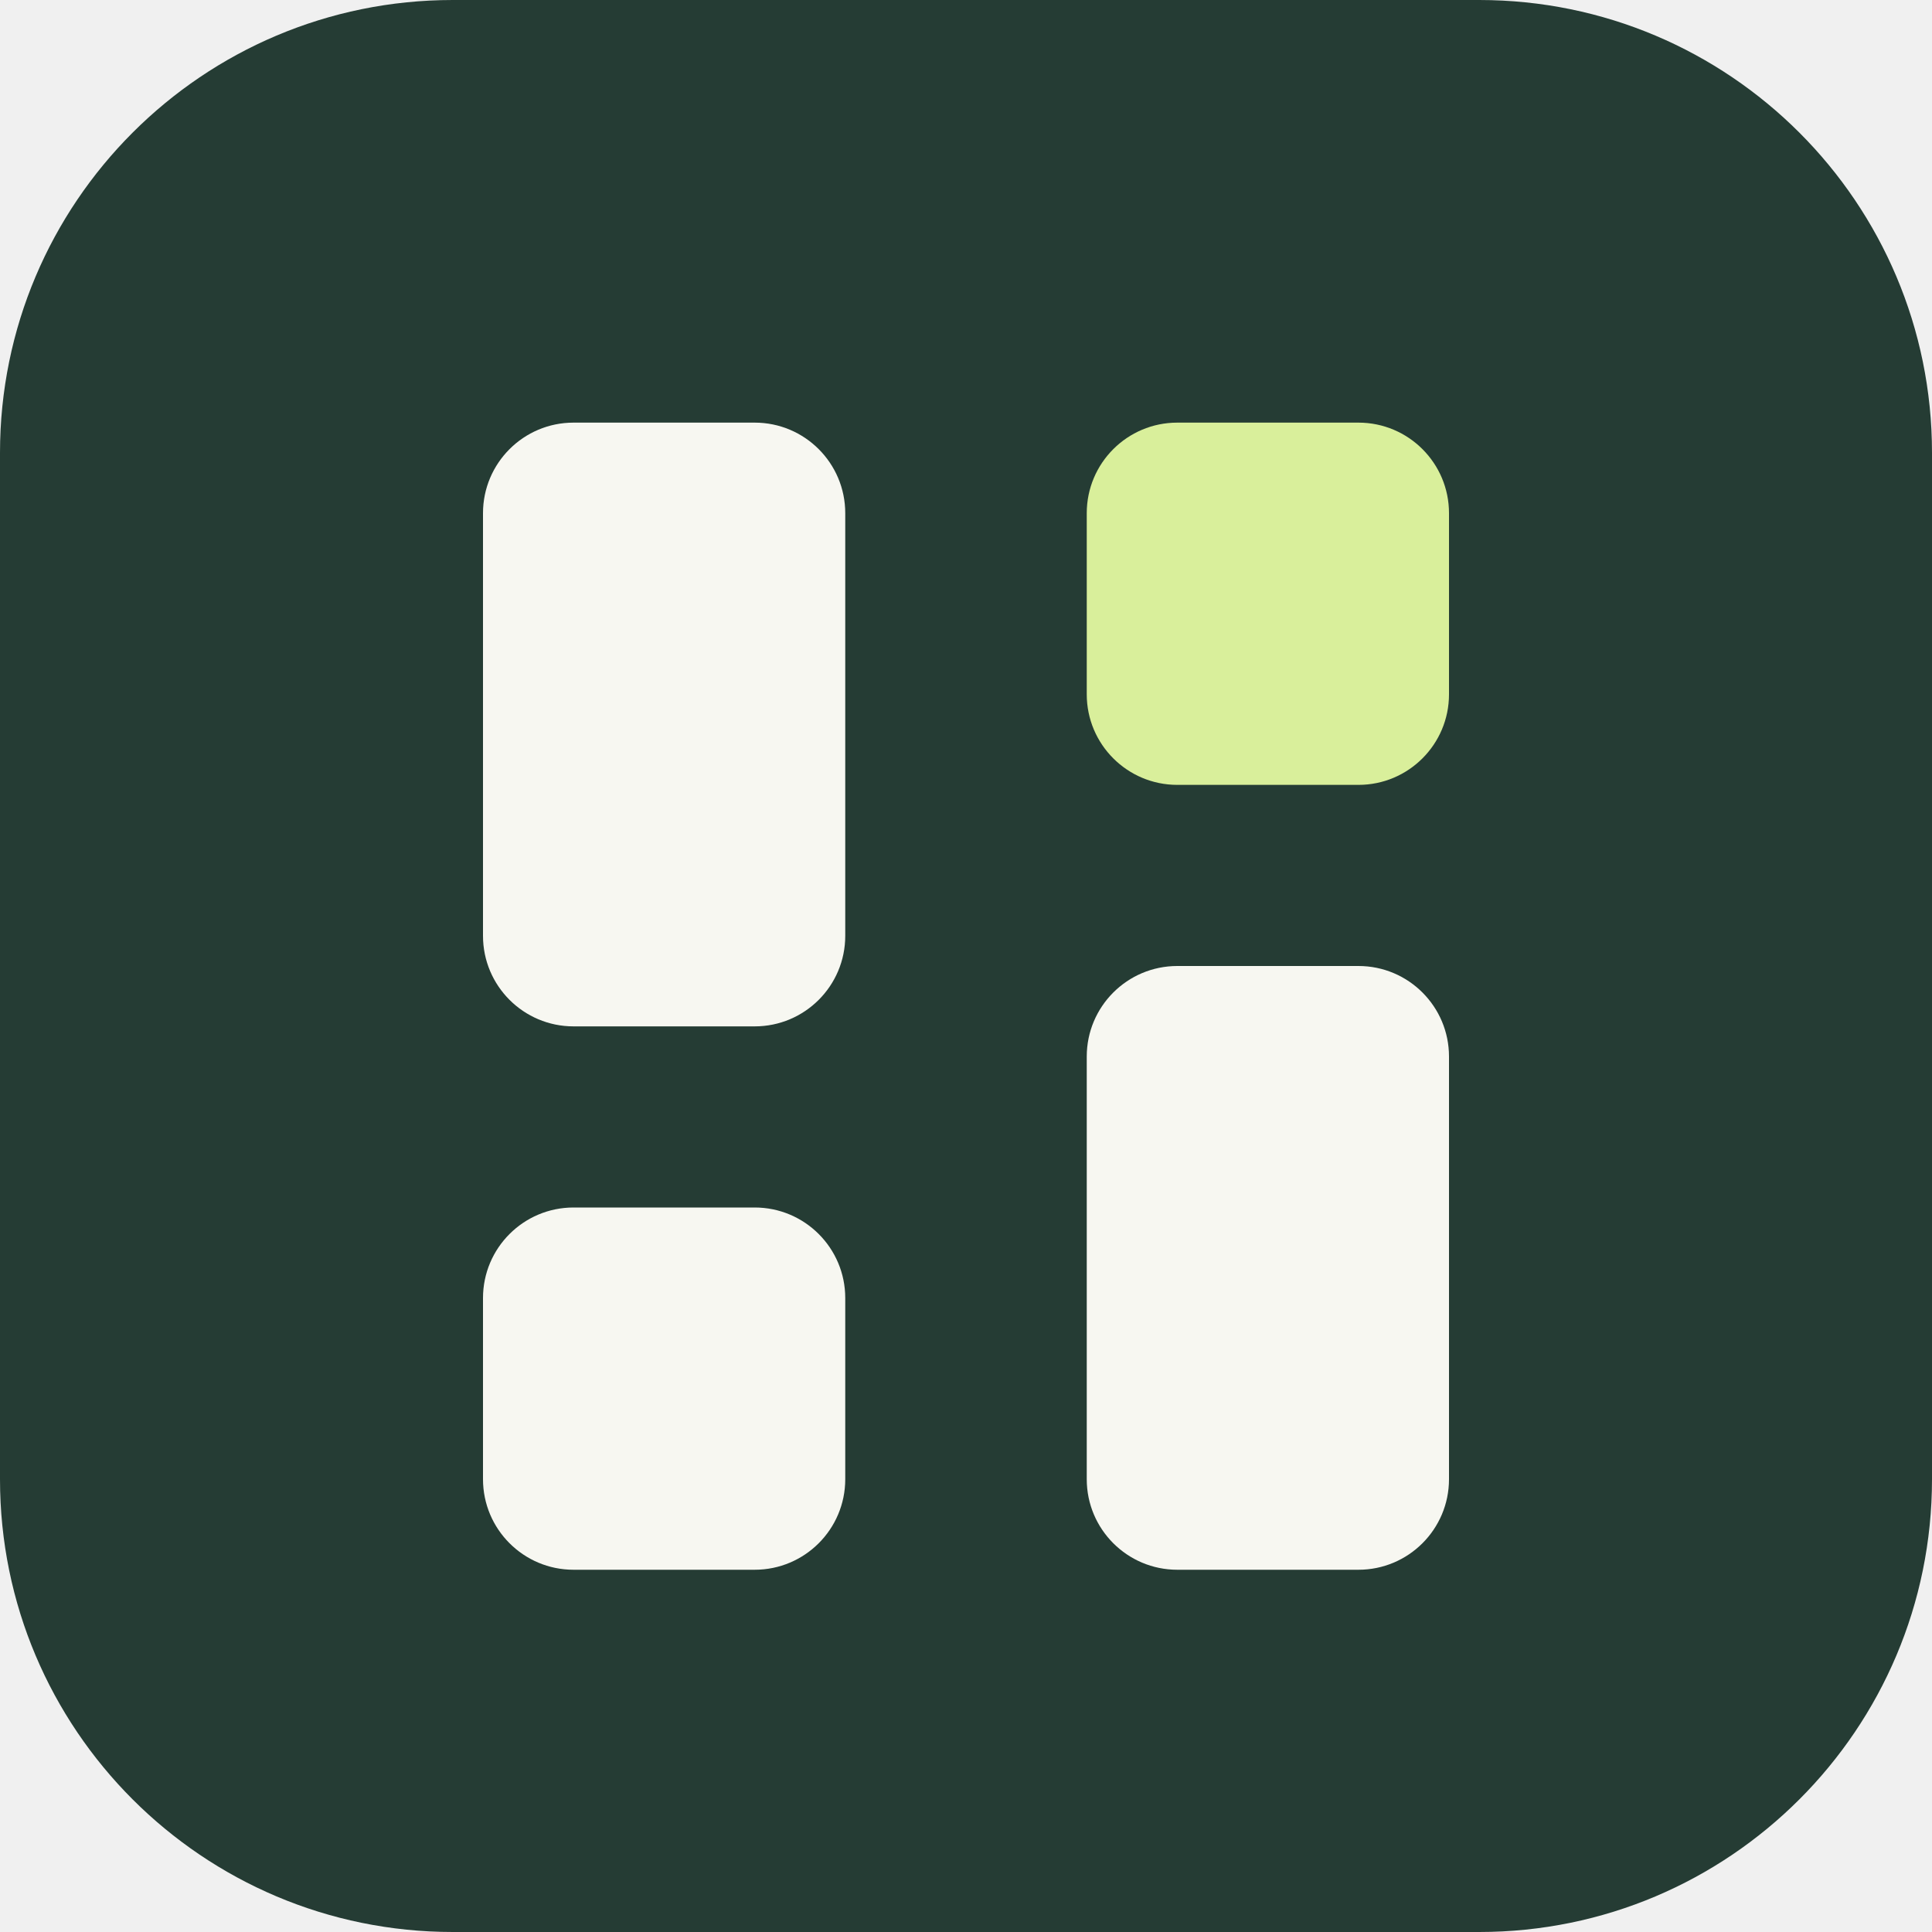
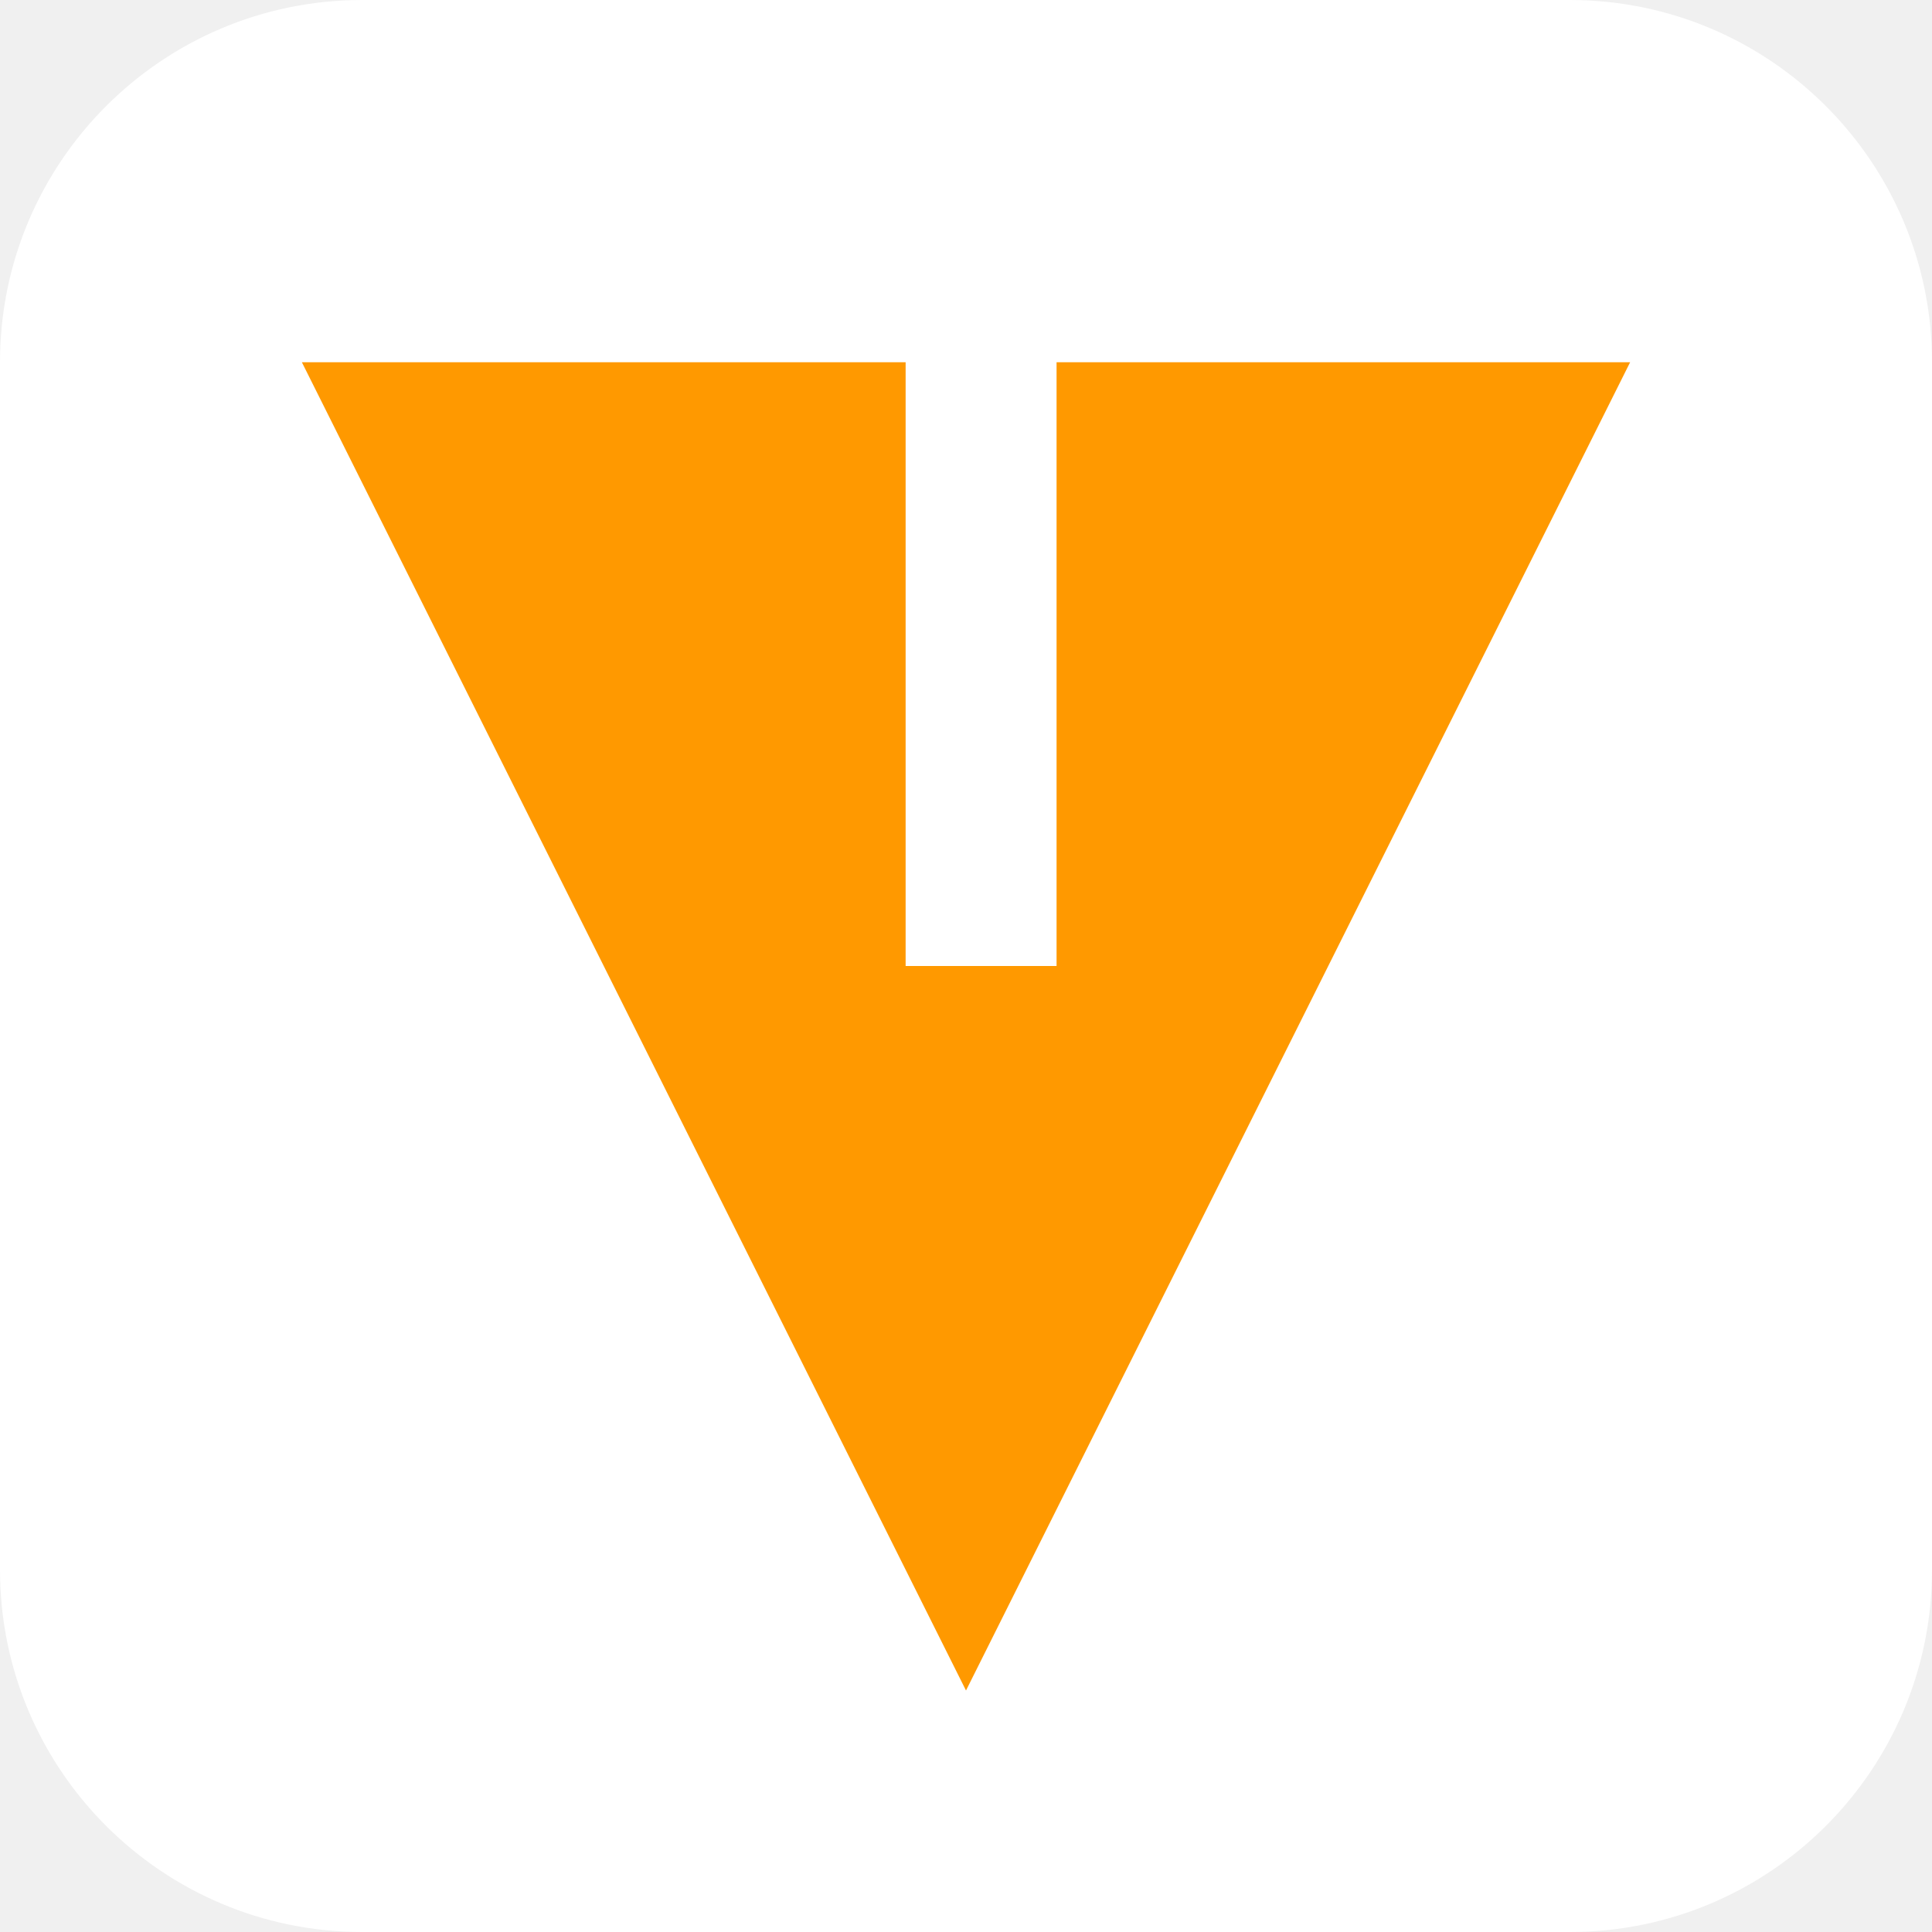
<svg xmlns="http://www.w3.org/2000/svg" viewBox="0 0 64 64">
-   <rect width="64" height="64" rx="15" fill="#253c34" />
-   <rect x="16" y="14" width="12" height="20" rx="3" fill="#f7f7f1" />
-   <rect x="36" y="14" width="12" height="12" rx="3" fill="#d9ef9b" />
-   <rect x="16" y="40" width="12" height="12" rx="3" fill="#f7f7f1" />
-   <rect x="36" y="32" width="12" height="20" rx="3" fill="#f7f7f1" />
+   <rect width="64" height="64" rx="12" fill="#fff" />
+   <path d="M10 12h44L32 56Z" fill="#ff9900" />
+   <path d="M30 10h5v22h-5z" fill="#fff" />
</svg>
